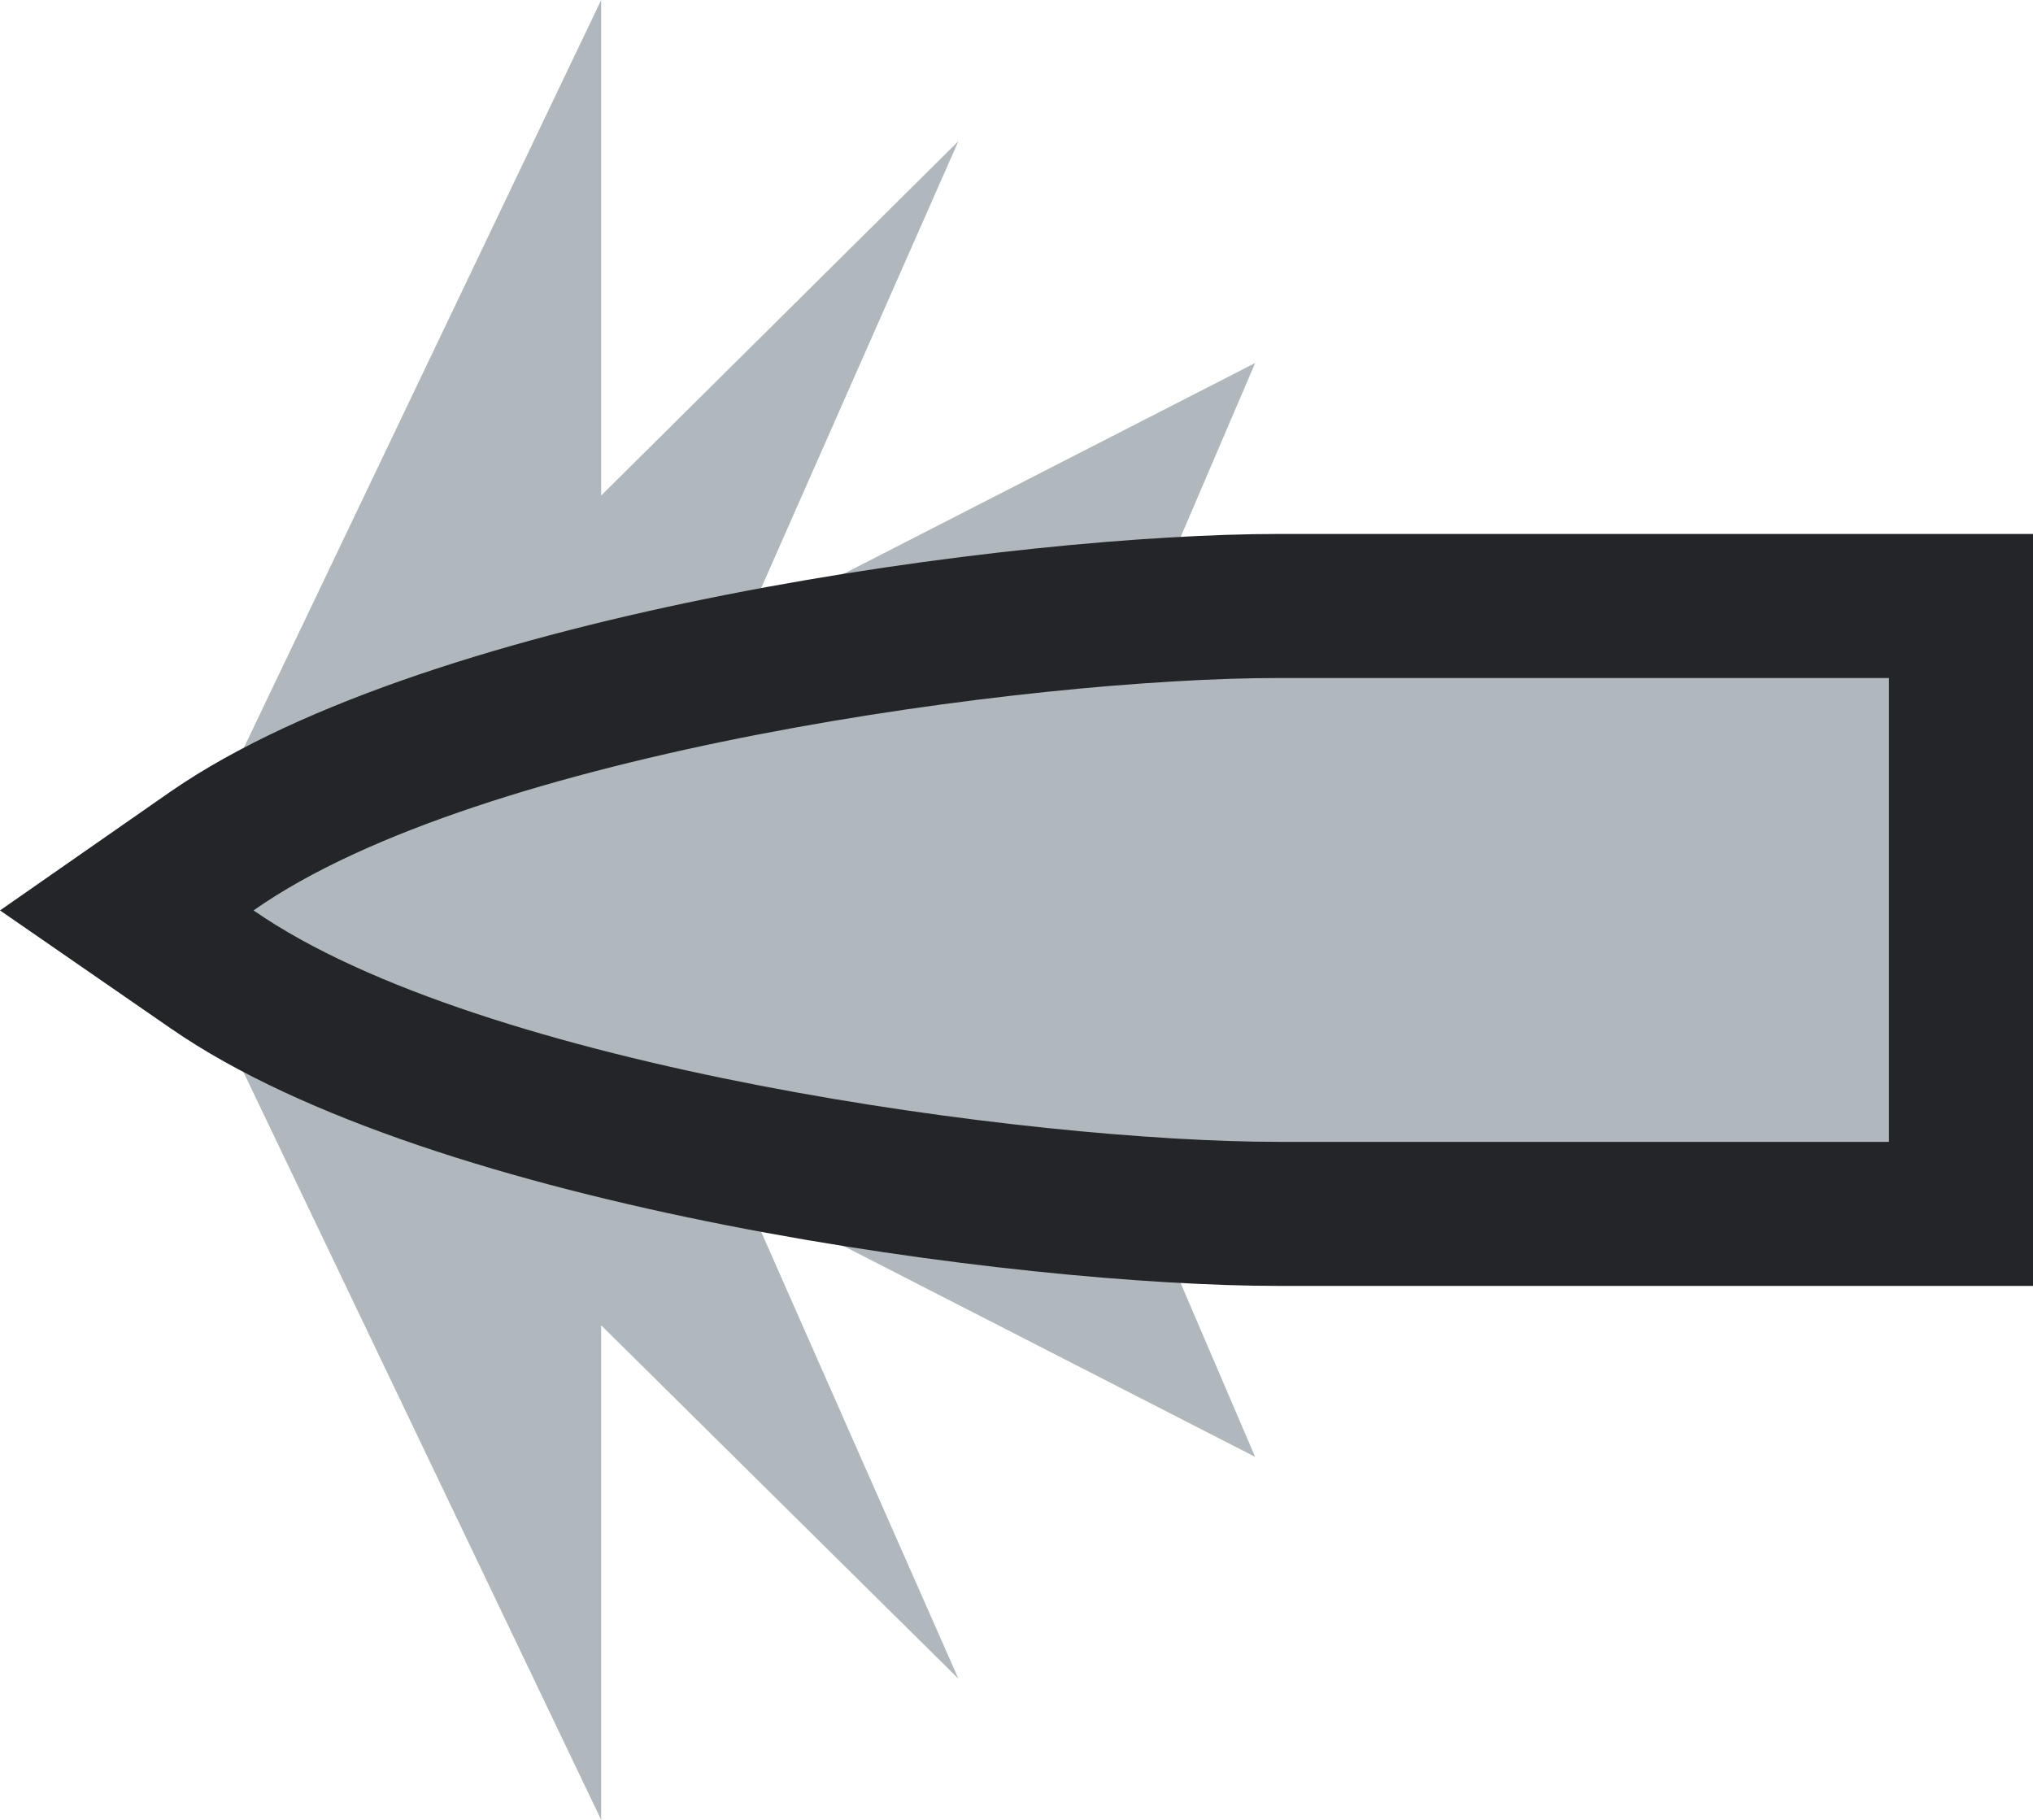
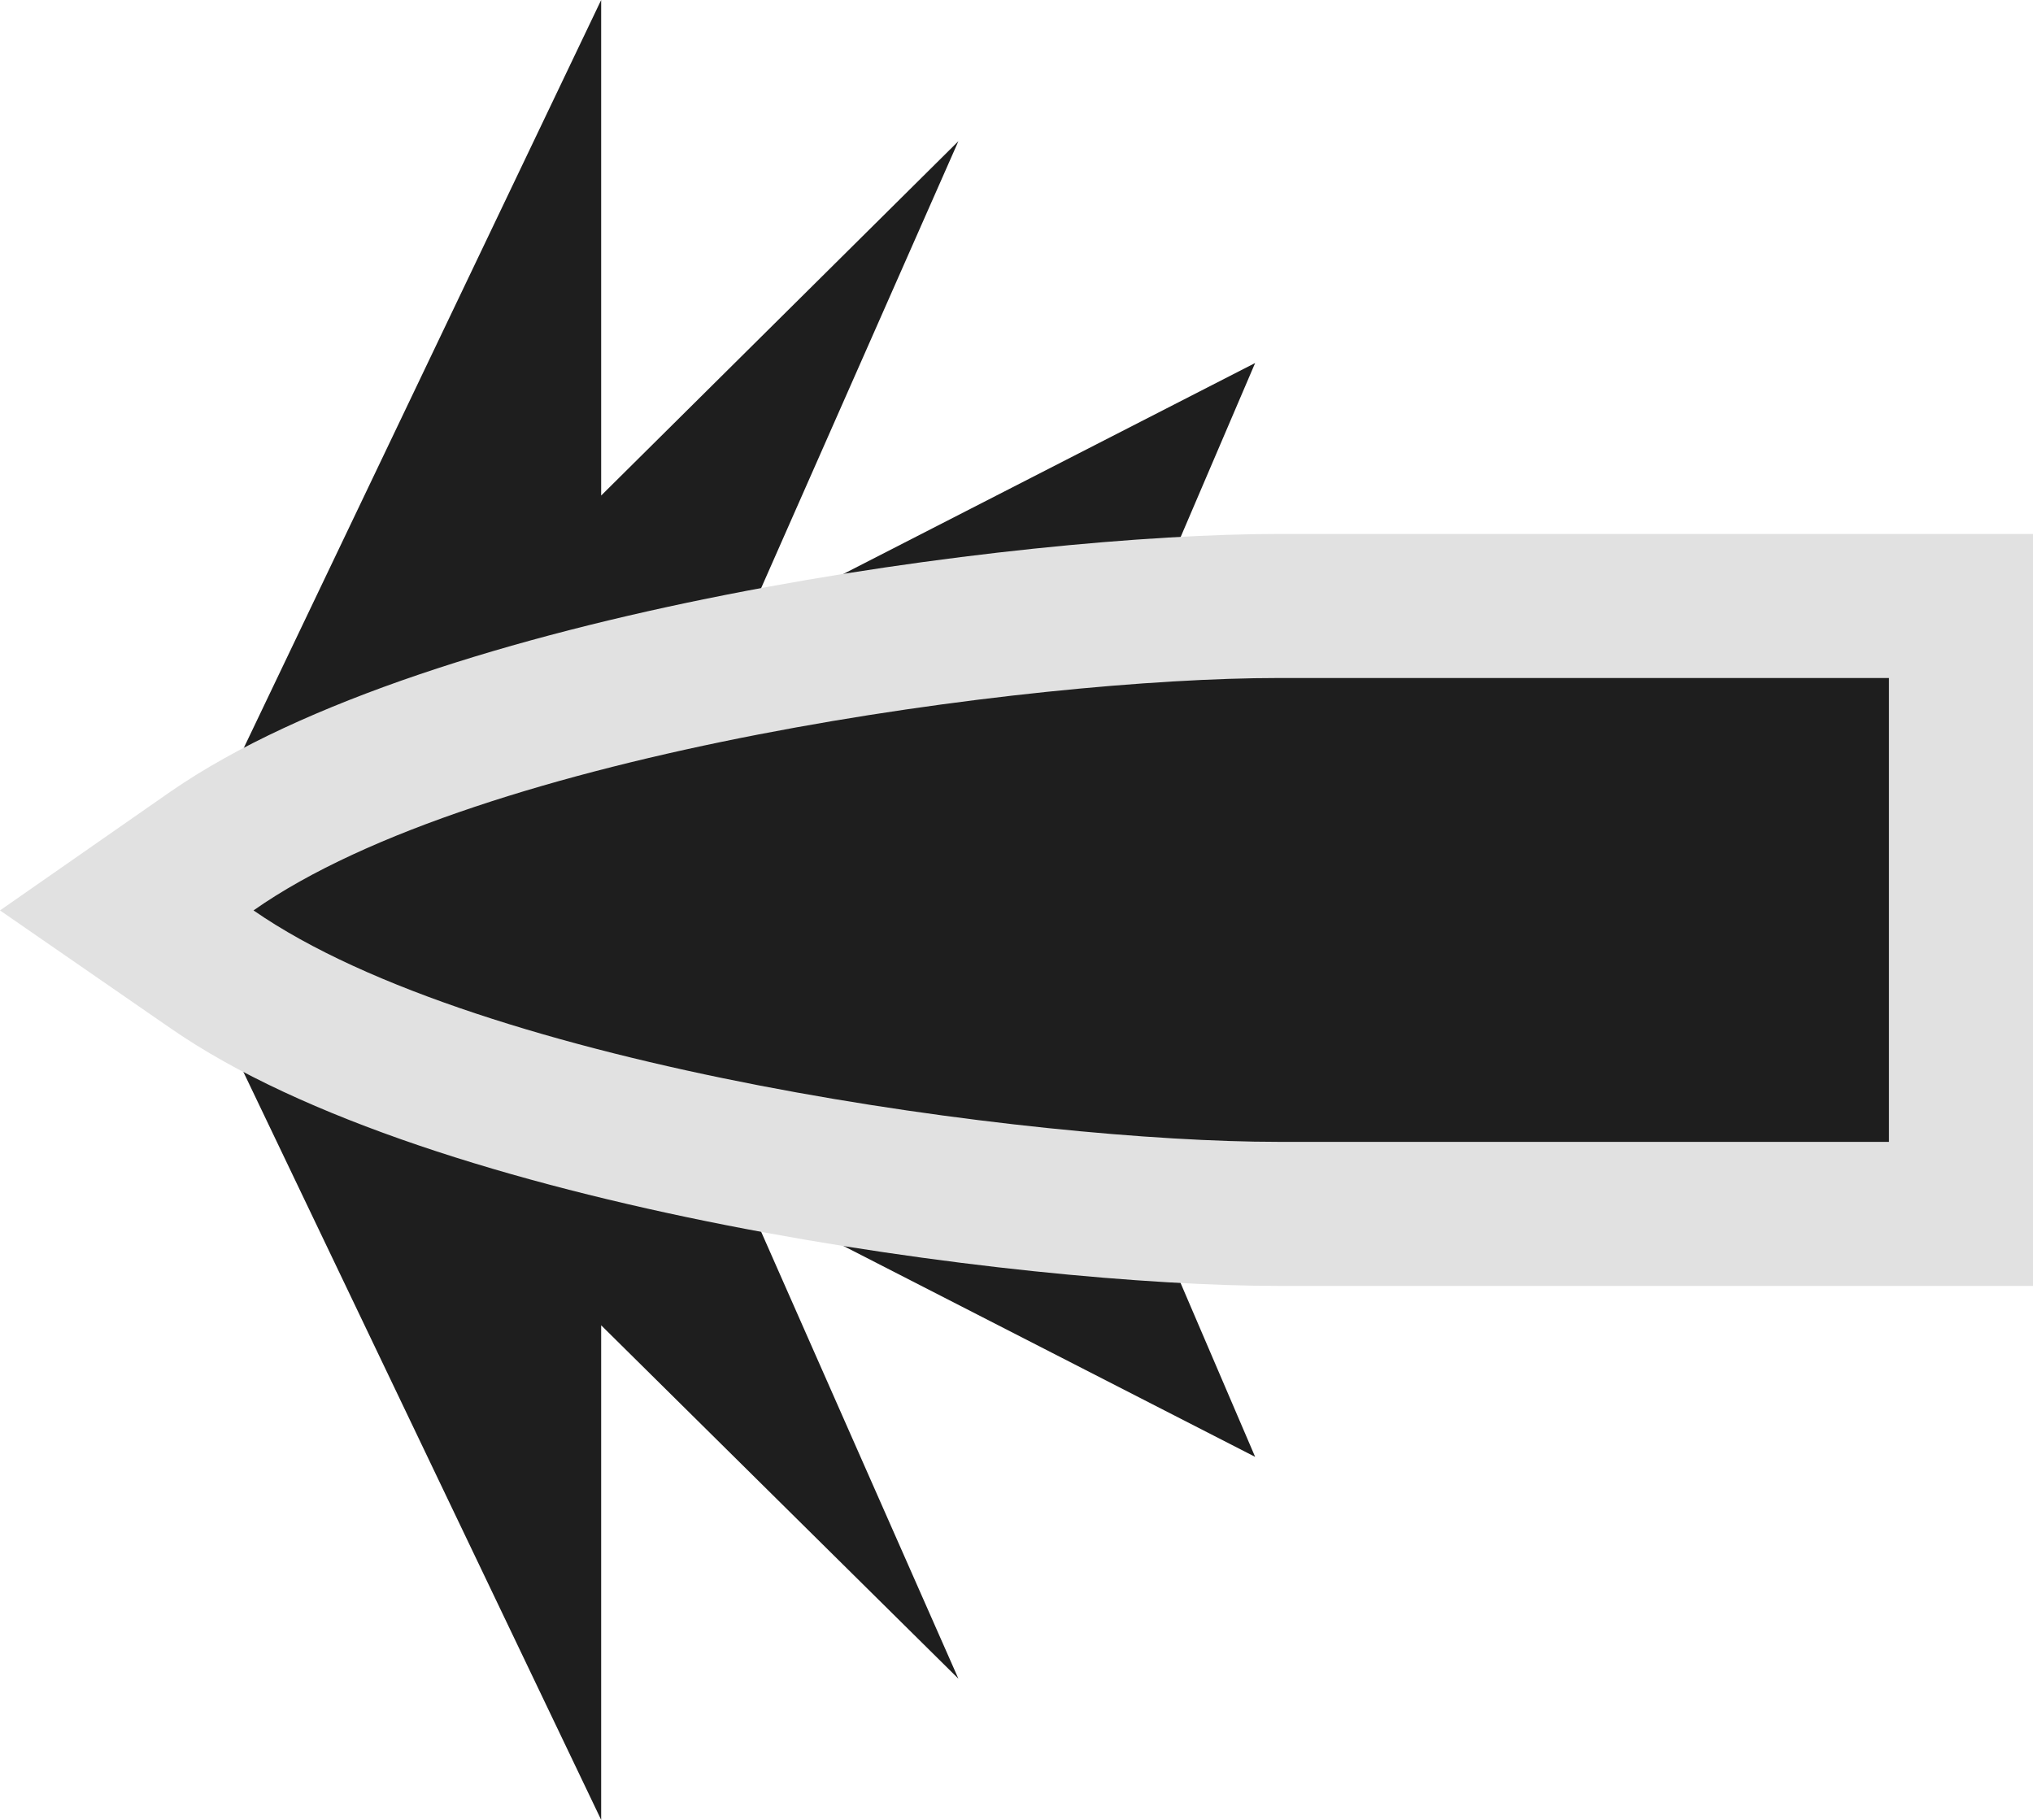
<svg xmlns="http://www.w3.org/2000/svg" viewBox="0 0 21.17 18.95" class="ddbc-svg ddbc-damage-type-icon__img ddbc-damage-type-icon__img--piercing">
-   <polygon fill="#b0b7bd" points="10.63 9.48 13.07 3.78 7.76 6.5 9.98 1.47 6.26 5.16 6.26 0 1.73 9.48 6.26 18.95 6.26 13.8 9.98 17.48 7.76 12.45 13.07 15.17 10.63 9.48" />
-   <path fill="#b0b7bd" d="M13.31,12.64c-2.59,0-8.5-.75-11.1-2.55l-.89-.62.89-.62c2.6-1.8,8.51-2.55,11.1-2.55h7.11v6.33Z" />
-   <path fill="#242528" d="M19.67,7.06v4.83H13.31c-2.55,0-8.29-.76-10.67-2.41C5,7.82,10.75,7.06,13.31,7.06h6.36m1.5-1.5H13.31c-2.67,0-8.79.79-11.53,2.68L0,9.48l1.78,1.23c2.73,1.89,8.86,2.68,11.53,2.68h7.86V5.56Z" />
+   <polygon fill="#1e1e1e" points="10.63 9.48 13.07 3.78 7.76 6.5 9.98 1.47 6.26 5.16 6.26 0 1.73 9.48 6.26 18.95 6.26 13.8 9.98 17.48 7.76 12.45 13.07 15.17 10.63 9.48" />
+   <path fill="#1e1e1e" d="M13.31,12.64c-2.59,0-8.5-.75-11.1-2.55l-.89-.62.89-.62c2.6-1.8,8.51-2.55,11.1-2.55h7.11v6.33Z" />
+   <path fill="#e1e1e1" d="M19.67,7.06v4.83H13.31c-2.55,0-8.29-.76-10.67-2.41C5,7.82,10.75,7.06,13.31,7.06h6.36m1.5-1.5H13.31c-2.67,0-8.79.79-11.53,2.68L0,9.48l1.78,1.23c2.73,1.89,8.86,2.68,11.53,2.68h7.86V5.56Z" />
</svg>
